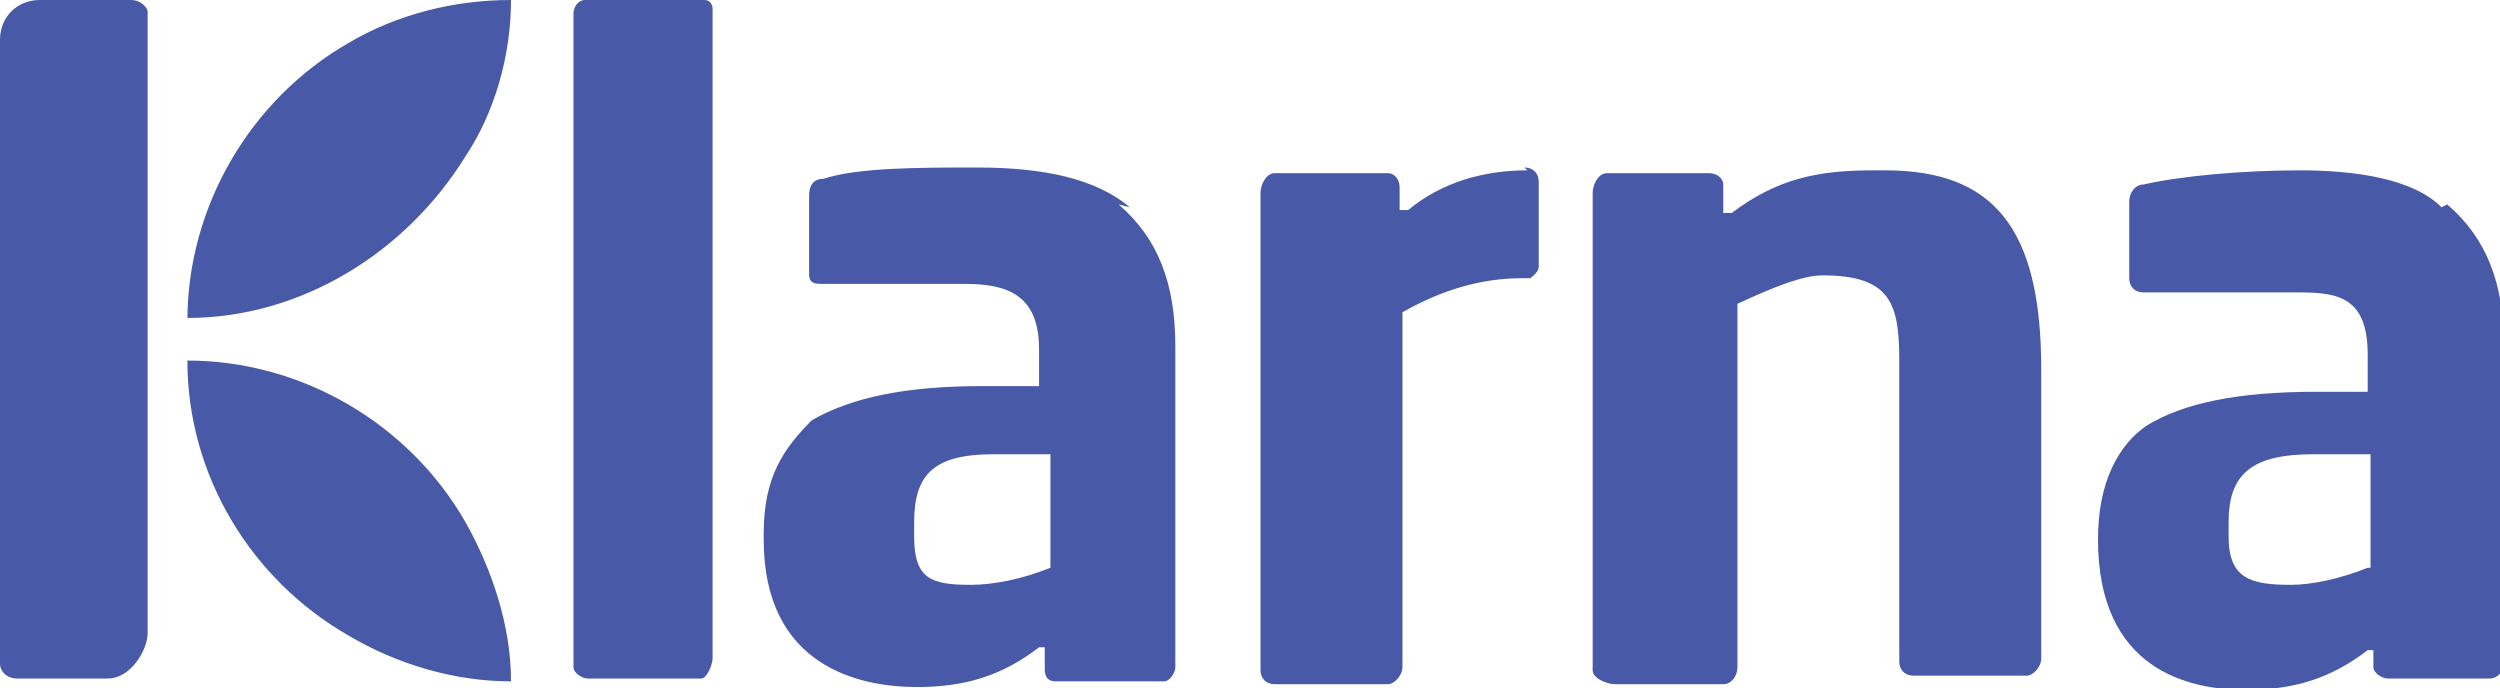
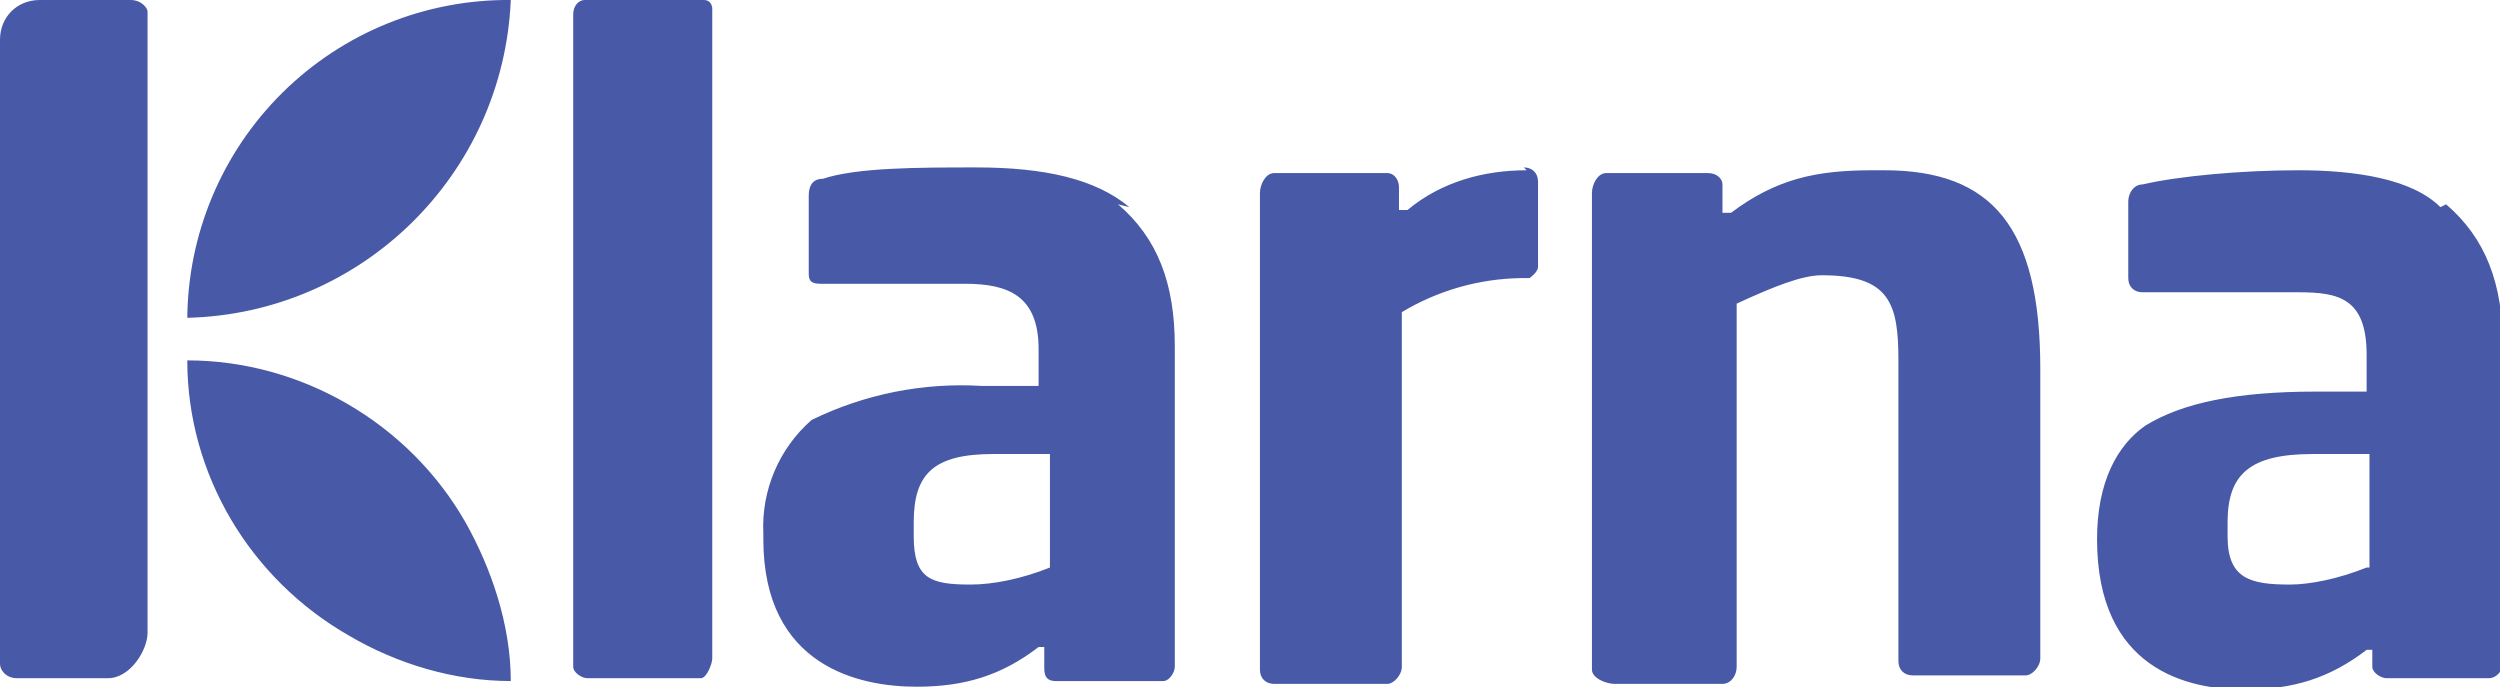
- <svg xmlns="http://www.w3.org/2000/svg" viewBox="0 0 88.06 24.21">
-   <path fill="#4859A7" d="M24.6 0h-4c-.2 0-.4.2-.4.5v23c0 .2.3.4.5.4h4c.2 0 .4-.5.4-.7V.3s0-.3-.3-.3zM66 6c-2 0-3.4.3-5 1.5h-.3v-1c0-.2-.2-.4-.5-.4h-3.6c-.3 0-.5.4-.5.7v16.8c0 .3.5.5.8.5h3.8c.3 0 .5-.3.5-.6V10.7c1.3-.6 2.3-1 3-1 2.4 0 2.7 1 2.7 3v10.6c0 .3.2.5.5.5h4c.2 0 .5-.3.5-.6V13c0-5-1.7-7-5.5-7zm20 1.3c-1-1-3-1.3-5-1.3s-4.2.2-5.5.5c-.3 0-.5.3-.5.6v2.7c0 .3.2.5.5.5H81c1.4 0 2.4.2 2.4 2.2v1.3h-1.8c-2.8 0-4.7.4-6 1.2-1 .7-1.7 2-1.7 4 0 4.6 3.2 5.3 5.2 5.3 1.7 0 3-.4 4.3-1.4h.2v.6c0 .2.3.4.5.4h3.6c.3 0 .5-.3.5-.5V12.2c0-2.2-.6-3.8-2-5zM83.4 20c-1 .4-2 .6-2.7.6-1.4 0-2.2-.2-2.2-1.7v-.5c0-1.7.8-2.4 3-2.4h2v4zM53.8 6c-1.5 0-3 .4-4.2 1.4h-.3v-.8c0-.3-.2-.5-.4-.5h-4c-.3 0-.5.4-.5.7v16.8c0 .3.2.5.5.5h4c.2 0 .5-.3.5-.6V11c1.4-.8 2.8-1.2 4.2-1.2h.3s.3-.2.3-.4v-3c0-.3-.2-.5-.5-.5zm-14 1.3c-1.2-1-3-1.4-5.4-1.4-2 0-4.2 0-5.4.4-.4 0-.5.3-.5.6v2.7c0 .2 0 .4.4.4H34c1.5 0 2.6.4 2.6 2.3v1.3h-2c-2.7 0-4.6.4-6 1.2-1 1-1.7 2-1.7 4v.2c0 4.5 3.4 5.2 5.4 5.2 1.7 0 3-.4 4.3-1.4h.2v.7c0 .2 0 .5.4.5H41c.2 0 .4-.3.4-.5V12.2c0-2.2-.6-3.8-2-5zM37 20c-1 .4-2 .6-2.8.6-1.4 0-2-.2-2-1.7v-.5c0-1.7.7-2.4 2.8-2.4h2v4zM6.6 11.2c4 0 7.7-2.3 9.8-5.7C17.4 4 18 2 18 0c-2 0-4 .5-5.7 1.5-3.5 2-5.7 5.8-5.7 9.8M4.6 0H1.4C.6 0 0 .6 0 1.4v22c0 .2.2.5.6.5h3.2c.8 0 1.4-1 1.4-1.6V.4C5.2.3 5 0 4.6 0m2 12.7c0 4 2.2 7.7 5.7 9.7C14 23.4 16 24 18 24c0-2-.7-4-1.6-5.6-2-3.5-5.8-5.7-9.8-5.7" />
+ <svg xmlns="http://www.w3.org/2000/svg" viewBox="0 0 88.1 24.2">
+   <path fill="#4859A7" d="M24.6 0h-4c-.2 0-.4.2-.4.5v23c0 .2.3.4.5.4h4c.2 0 .4-.5.4-.7V.3s0-.3-.3-.3zM66 6c-2 0-3.4.3-5 1.5h-.3v-1c0-.2-.2-.4-.5-.4h-3.6c-.3 0-.5.4-.5.7v16.8c0 .3.5.5.8.5h3.8c.3 0 .5-.3.5-.6V10.7c1.3-.6 2.3-1 3-1 2.4 0 2.7 1 2.7 3v10.6c0 .3.2.5.5.5h4c.2 0 .5-.3.5-.6V13c0-5-1.7-7-5.5-7zm20 1.3c-1-1-3-1.3-5-1.3s-4.2.2-5.5.5c-.3 0-.5.3-.5.6v2.7c0 .3.2.5.5.5H81c1.4 0 2.4.2 2.4 2.2v1.3h-1.8c-2.8 0-4.7.4-6 1.2-1 .7-1.7 2-1.7 4 0 4.6 3.2 5.3 5.2 5.3 1.7 0 3-.4 4.3-1.4h.2v.6c0 .2.3.4.5.4h3.6c.3 0 .5-.3.5-.5V12.2c0-2.2-.6-3.8-2-5zM83.4 20c-1 .4-2 .6-2.7.6-1.4 0-2.2-.2-2.2-1.7v-.5c0-1.7.8-2.4 3-2.4h2v4zM53.8 6c-1.5 0-3 .4-4.2 1.4h-.3v-.8c0-.3-.2-.5-.4-.5h-4c-.3 0-.5.4-.5.7v16.8c0 .3.2.5.5.5h4c.2 0 .5-.3.5-.6V11a8.4 8.4 0 0 1 4.2-1.2h.3s.3-.2.3-.4v-3c0-.3-.2-.5-.5-.5zm-14 1.3c-1.2-1-3-1.4-5.4-1.4-2 0-4.2 0-5.4.4-.4 0-.5.3-.5.6v2.7c0 .2 0 .4.4.4H34c1.5 0 2.6.4 2.6 2.3v1.3h-2a12 12 0 0 0-6 1.2 5 5 0 0 0-1.7 4v.2c0 4.5 3.4 5.2 5.4 5.2 1.7 0 3-.4 4.3-1.4h.2v.7c0 .2 0 .5.4.5H41c.2 0 .4-.3.4-.5V12.2c0-2.2-.6-3.8-2-5zM37 20c-1 .4-2 .6-2.8.6-1.4 0-2-.2-2-1.7v-.5c0-1.7.7-2.4 2.8-2.4h2v4zM6.6 11.2A11.7 11.7 0 0 0 18 0 11.3 11.3 0 0 0 6.6 11.3M4.6 0H1.4C.6 0 0 .6 0 1.4v22c0 .2.2.5.6.5h3.2c.8 0 1.4-1 1.4-1.6V.4C5.2.3 5 0 4.6 0m2 12.7c0 4 2.2 7.7 5.7 9.7C14 23.4 16 24 18 24c0-2-.7-4-1.6-5.6-2-3.5-5.8-5.7-9.8-5.7" />
</svg>
